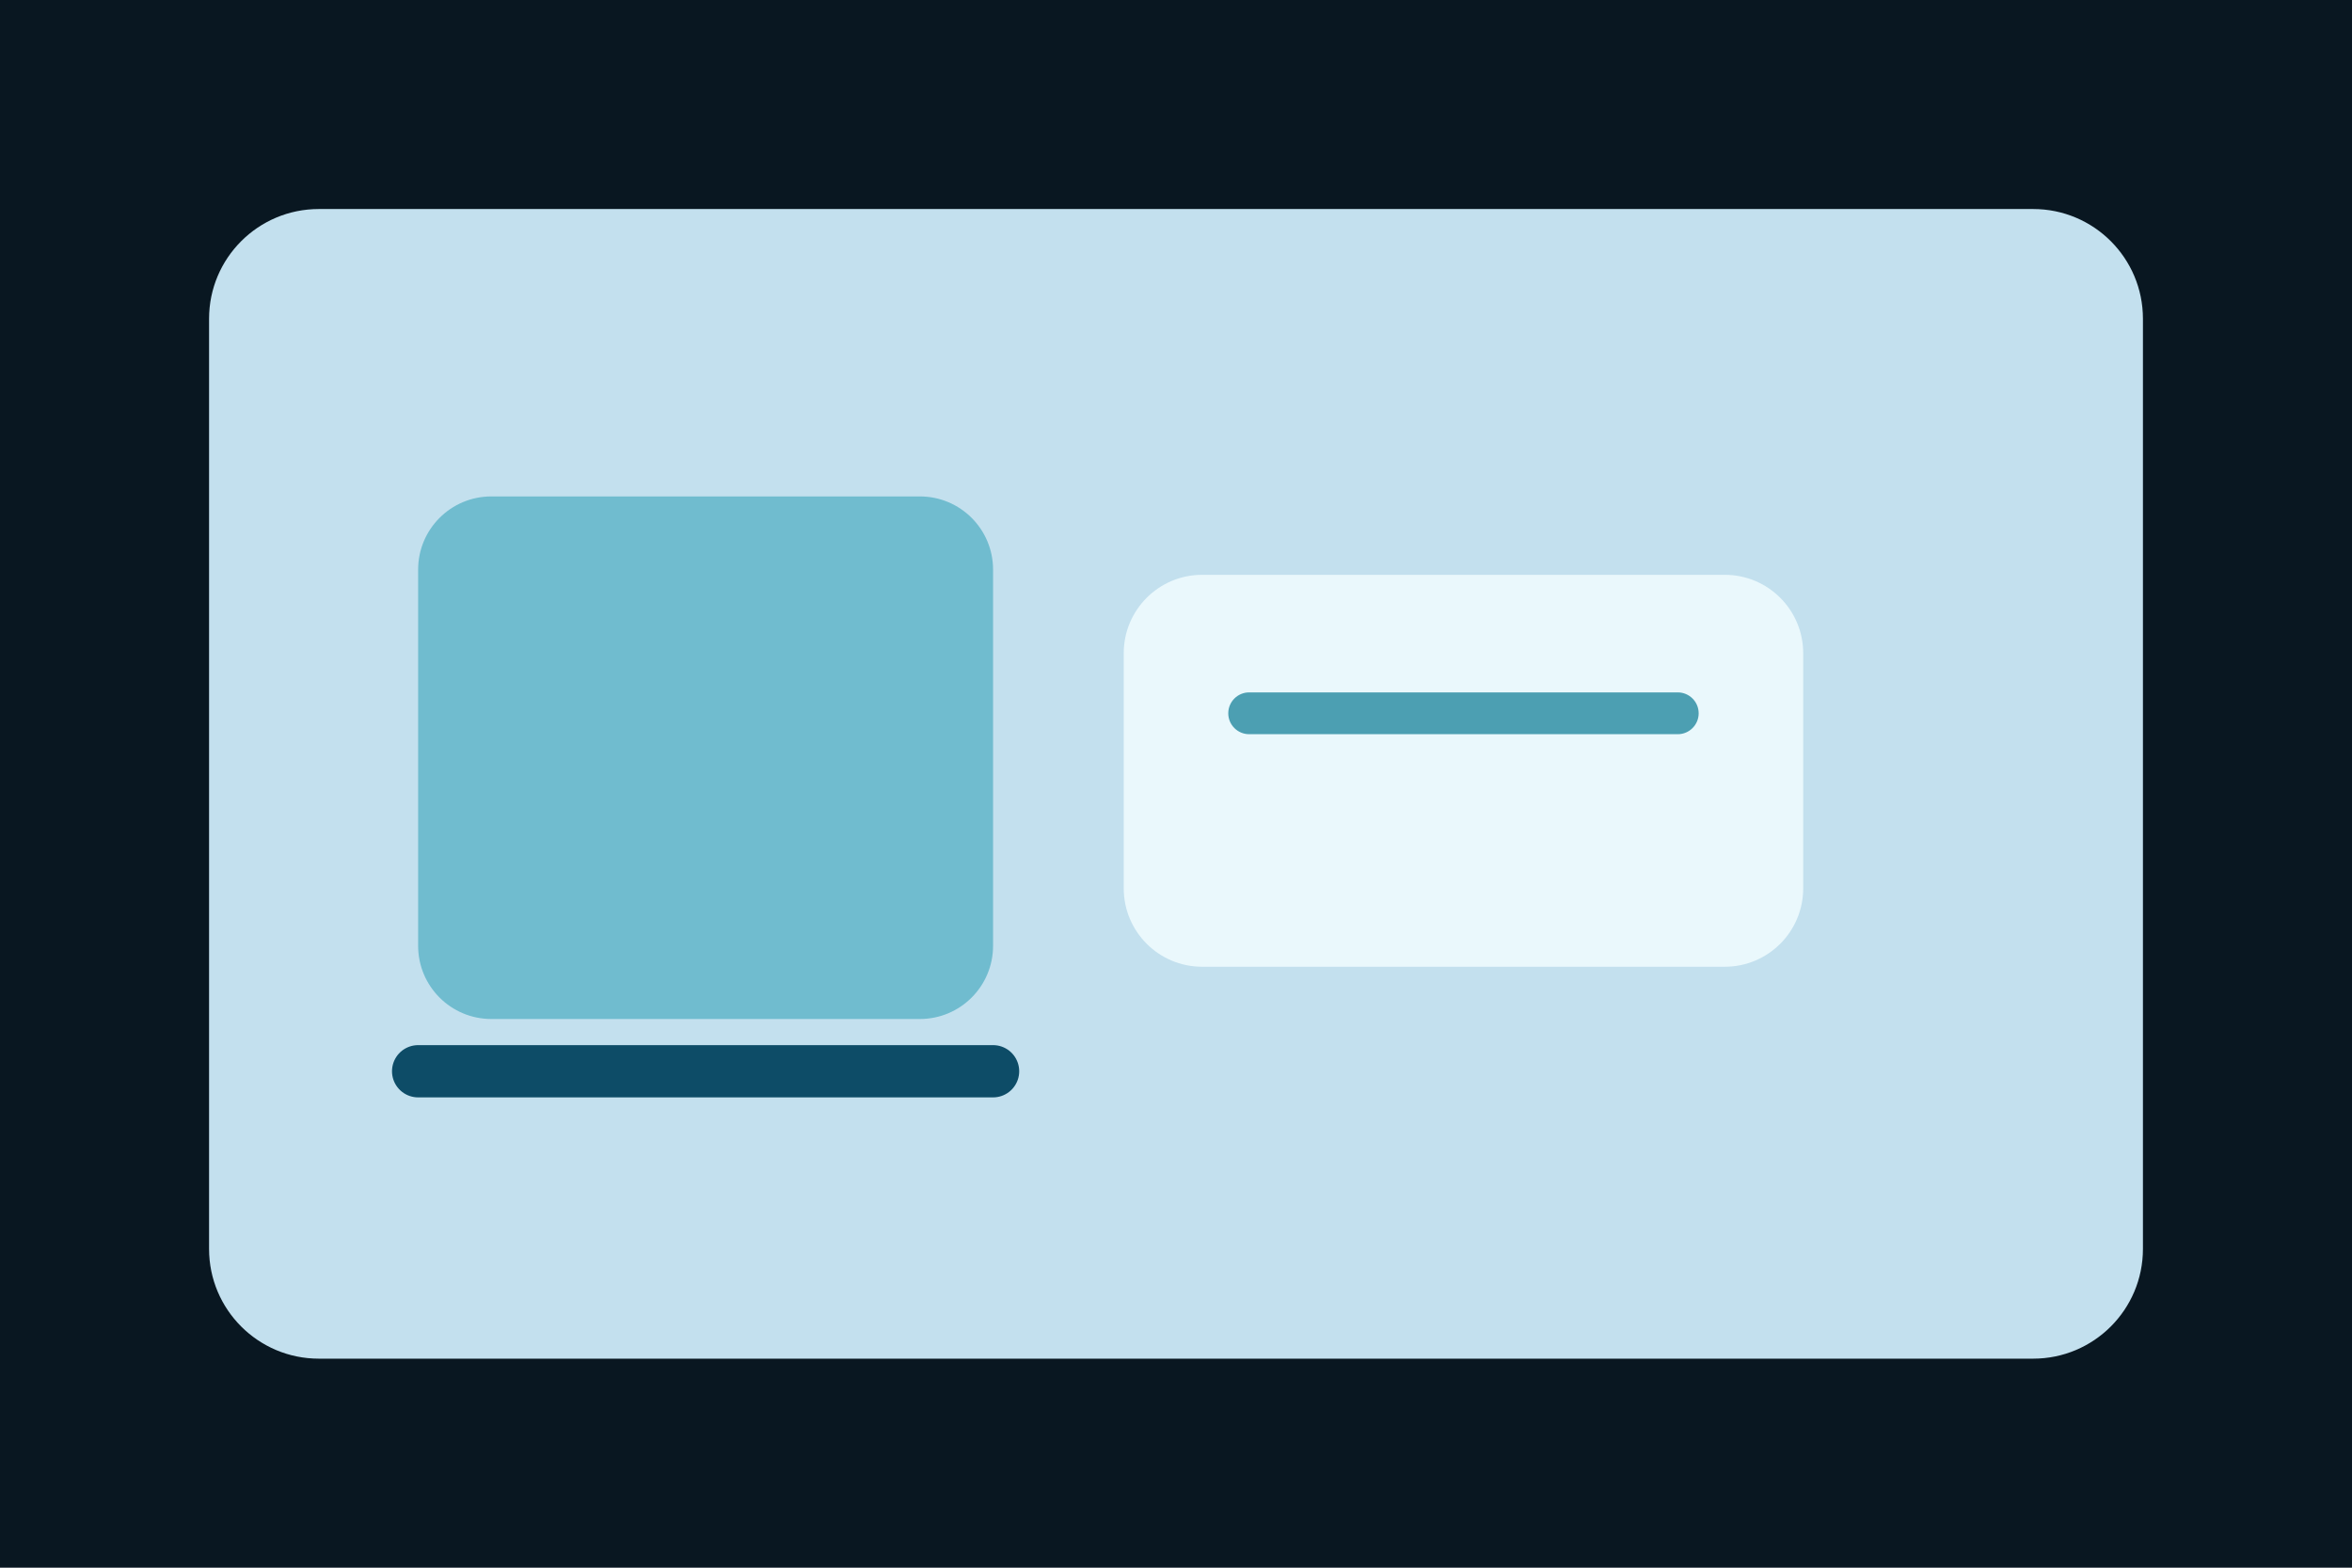
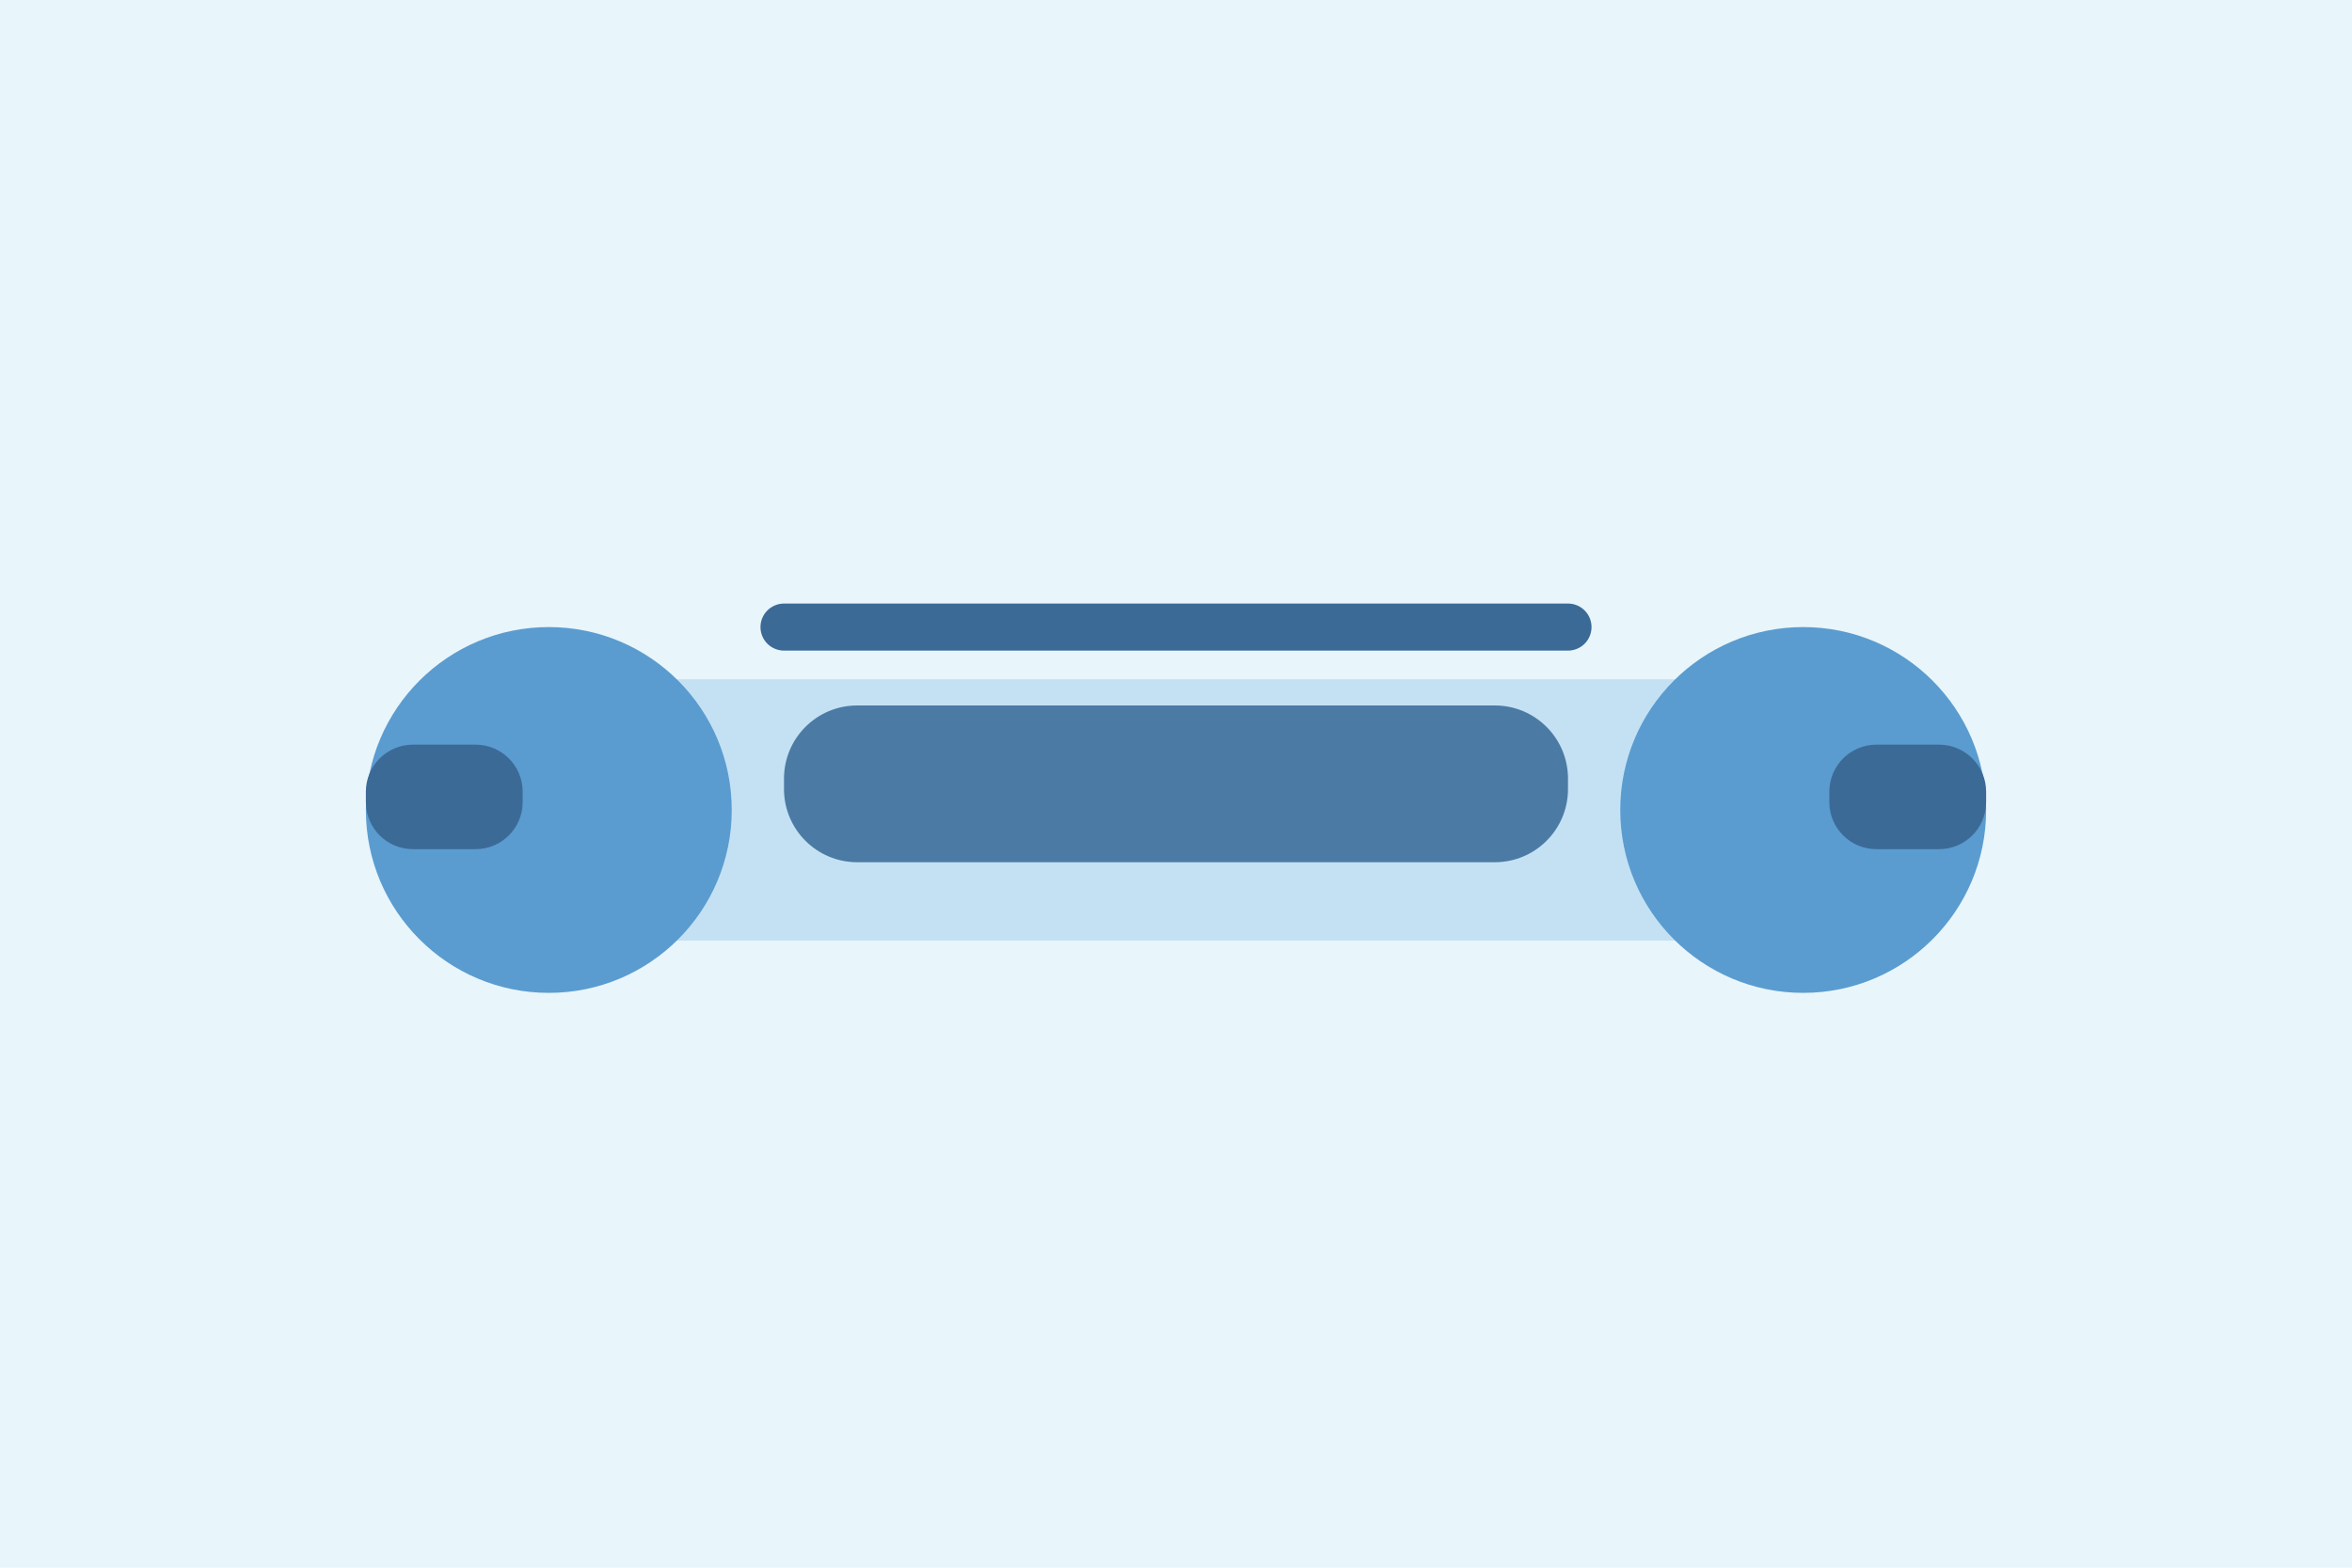
<svg xmlns="http://www.w3.org/2000/svg" viewBox="0 0 900 600">
-   <rect width="900" height="600" fill="#091721" />
-   <rect x="80" y="80" width="740" height="440" rx="42" fill="#cdeaf8" opacity="0.95" />
-   <rect x="160" y="190" width="220" height="200" rx="28" fill="#70bccf" />
-   <path d="M160 410h220" stroke="#0d4c67" stroke-width="20" stroke-linecap="round" />
-   <rect x="430" y="220" width="260" height="150" rx="30" fill="#eaf8fc" />
-   <rect x="470" y="265" width="180" height="16" rx="8" fill="#4c9fb2" />
+   <rect width="900" height="600" fill="#e8f5fb" />
+   <rect x="210" y="260" width="480" height="100" rx="50" fill="#c4e1f4" />
+   <circle cx="210" cy="310" r="70" fill="#5a9ccf" />
+   <circle cx="690" cy="310" r="70" fill="#5a9ccf" />
+   <rect x="300" y="270" width="300" height="60" rx="28" fill="#4b7ba4" />
+   <rect x="140" y="285" width="60" height="40" rx="18" fill="#3c6a97" />
+   <rect x="700" y="285" width="60" height="40" rx="18" fill="#3c6a97" />
+   <path d="M300 240h300" stroke="#3c6a97" stroke-width="18" stroke-linecap="round" />
</svg>
